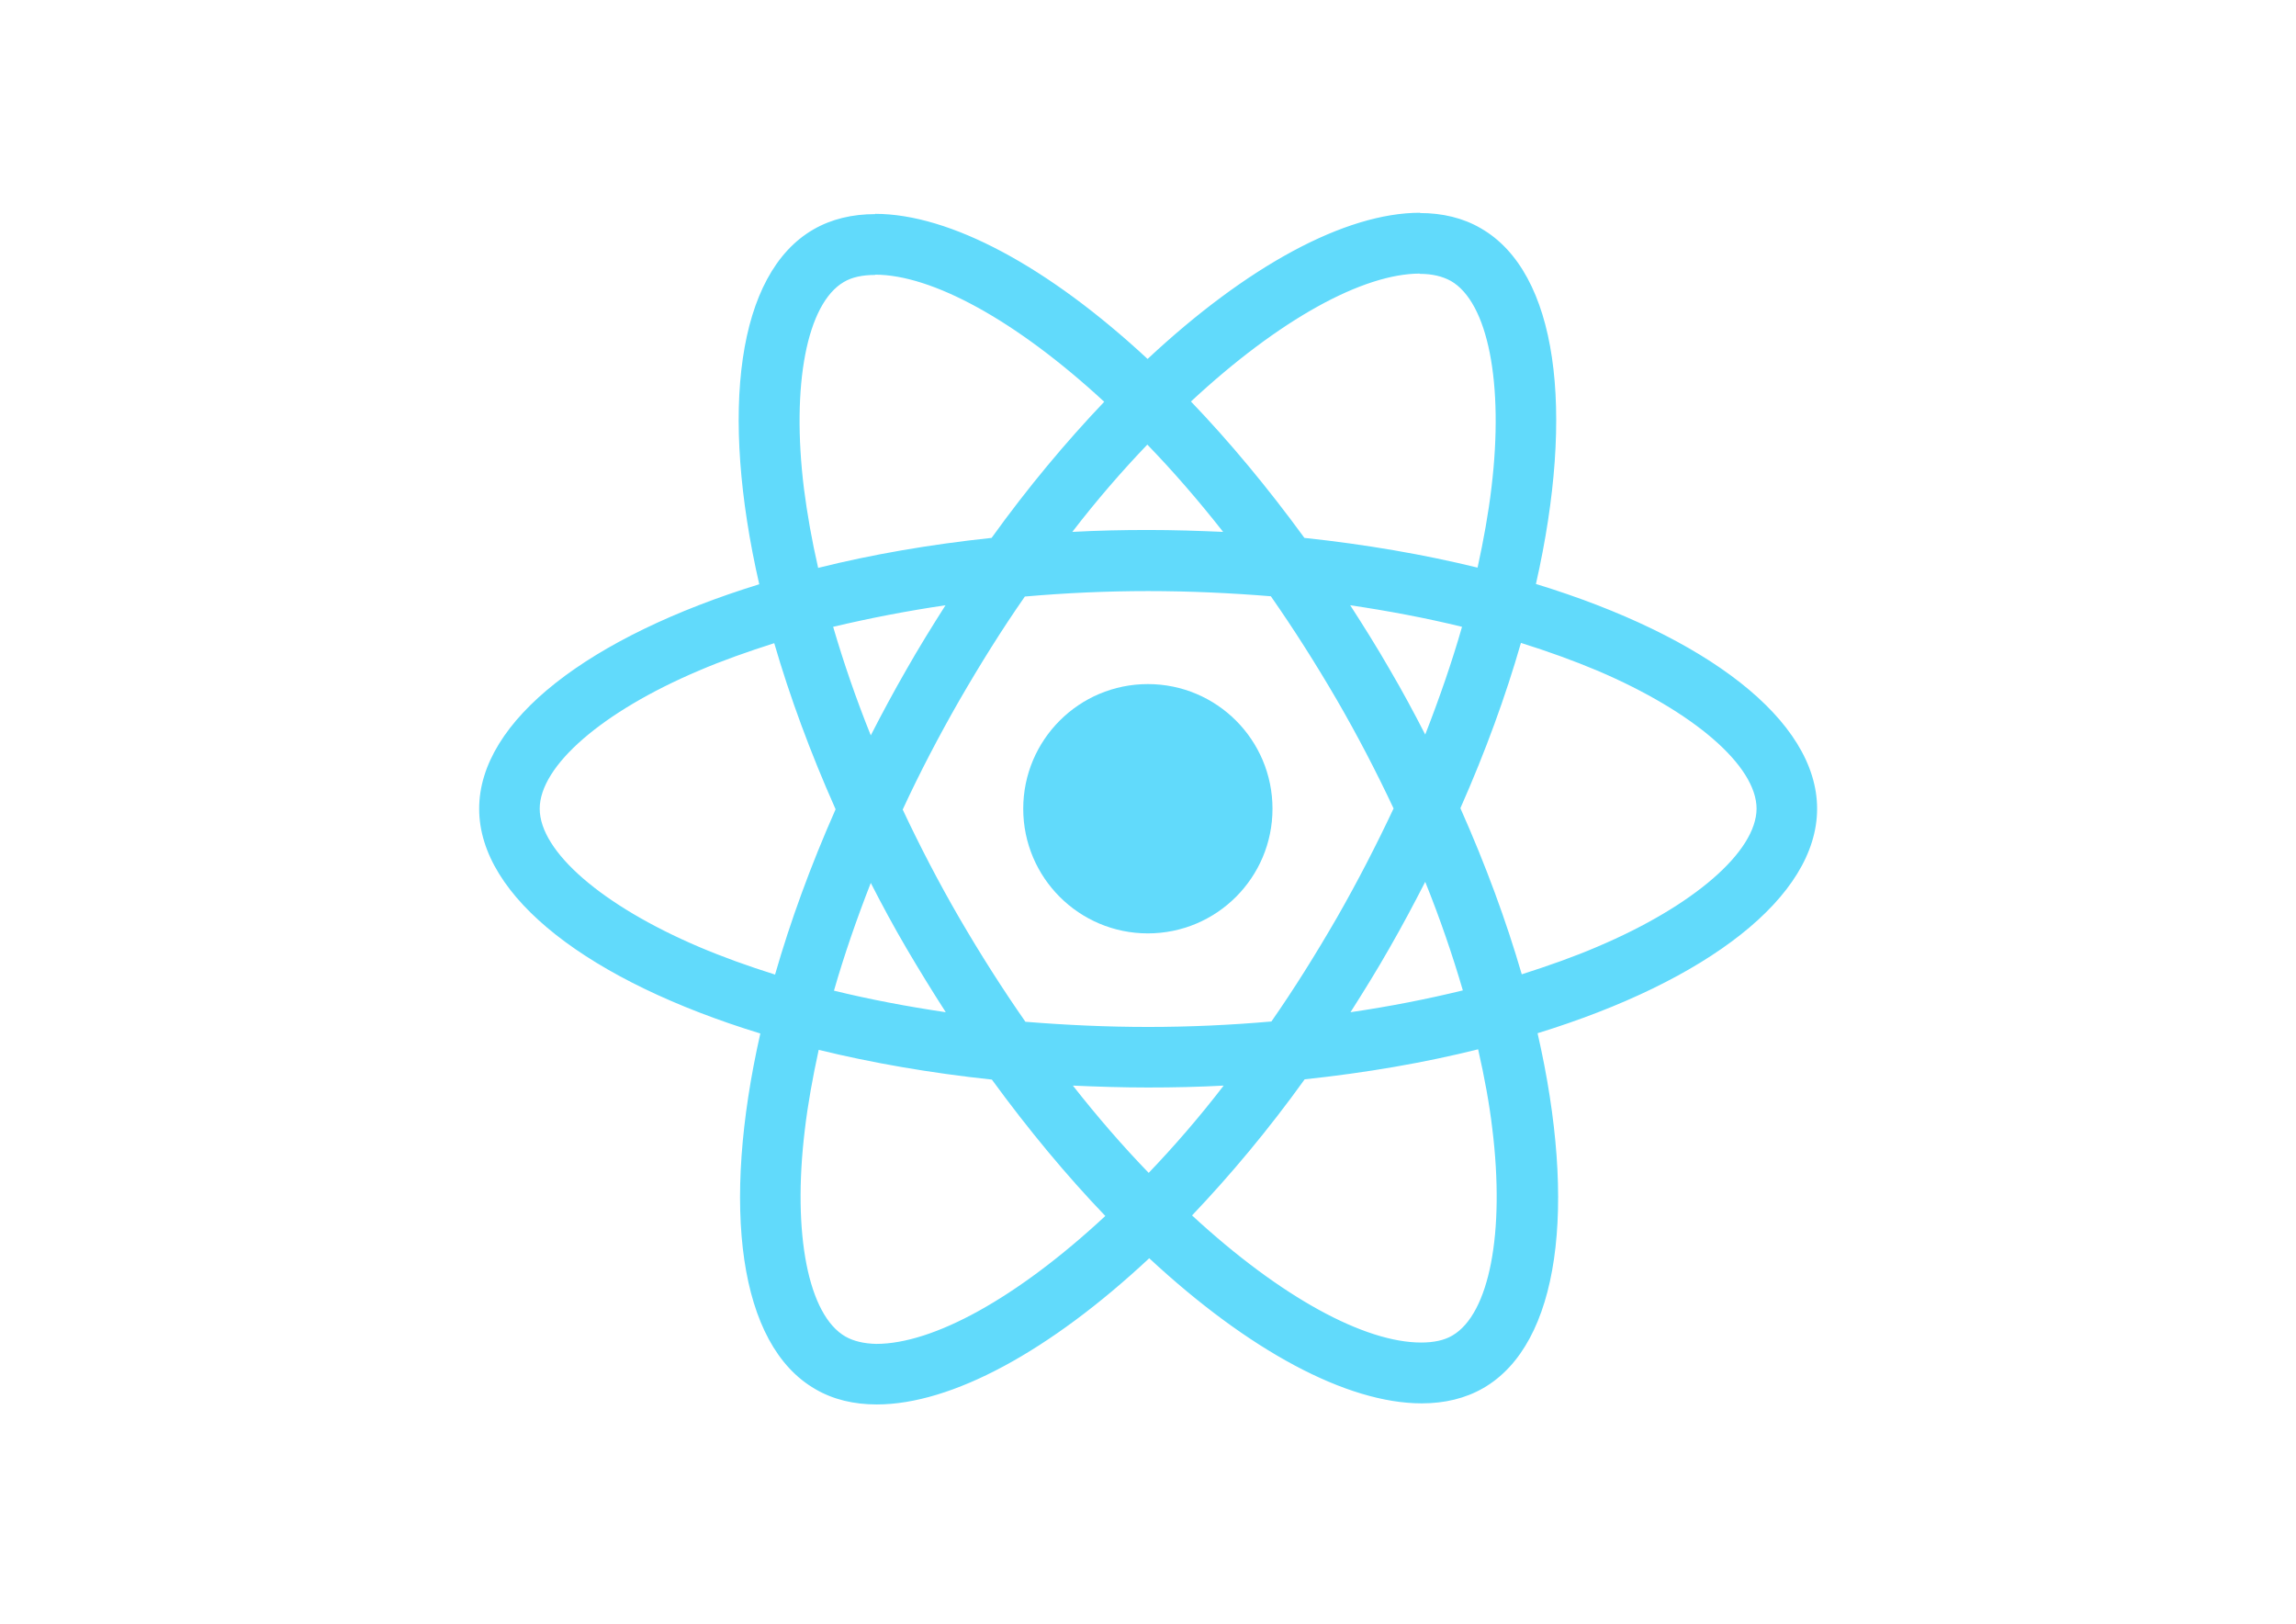
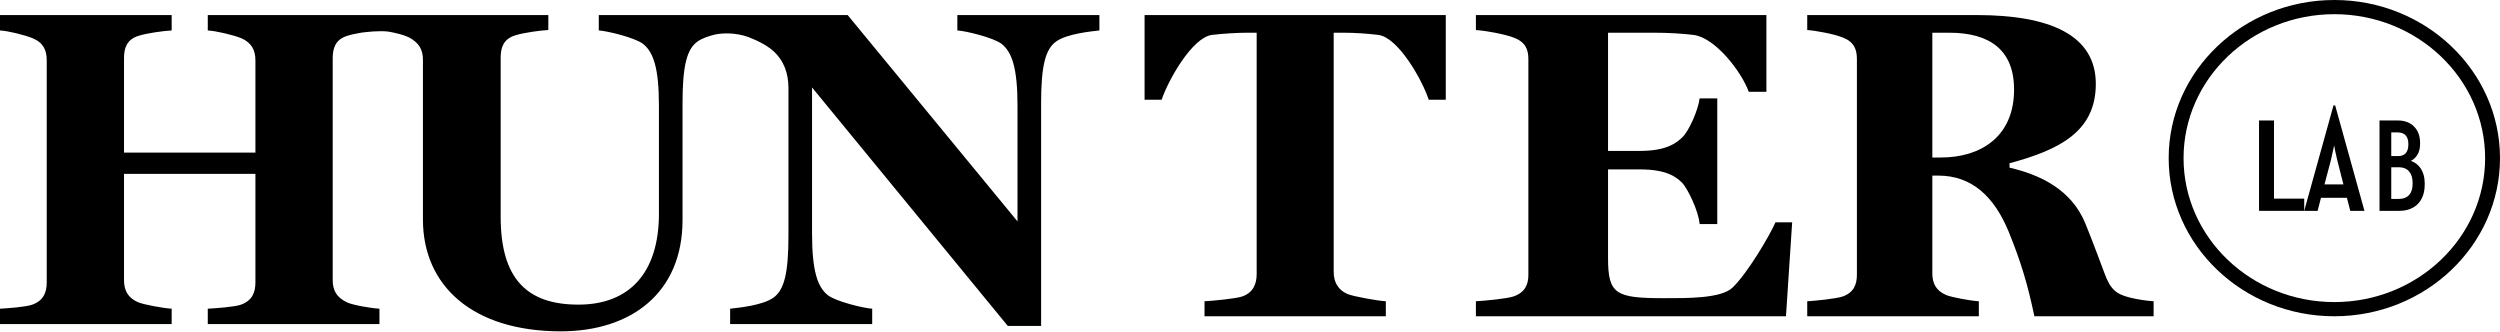
- <svg xmlns="http://www.w3.org/2000/svg" viewBox="0 0 841.9 595.3">
-   <g fill="#61DAFB">
-     <path d="M666.3 296.5c0-32.5-40.7-63.3-103.1-82.4 14.4-63.6 8-114.2-20.2-130.4-6.5-3.8-14.1-5.6-22.4-5.6v22.3c4.6 0 8.3.9 11.4 2.6 13.6 7.8 19.5 37.5 14.9 75.7-1.1 9.4-2.9 19.3-5.1 29.4-19.6-4.8-41-8.5-63.5-10.9-13.5-18.5-27.5-35.3-41.6-50 32.6-30.3 63.2-46.9 84-46.9V78c-27.5 0-63.5 19.6-99.9 53.6-36.4-33.8-72.4-53.2-99.9-53.2v22.3c20.7 0 51.4 16.5 84 46.6-14 14.7-28 31.4-41.3 49.9-22.6 2.4-44 6.1-63.6 11-2.3-10-4-19.7-5.2-29-4.7-38.2 1.1-67.9 14.6-75.8 3-1.8 6.9-2.6 11.5-2.6V78.5c-8.4 0-16 1.8-22.6 5.6-28.1 16.2-34.4 66.7-19.9 130.1-62.2 19.2-102.7 49.9-102.7 82.3 0 32.5 40.7 63.3 103.1 82.4-14.4 63.6-8 114.2 20.2 130.4 6.5 3.8 14.1 5.6 22.5 5.6 27.5 0 63.5-19.6 99.9-53.6 36.4 33.8 72.4 53.2 99.9 53.2 8.4 0 16-1.8 22.6-5.6 28.1-16.2 34.4-66.7 19.9-130.1 62-19.1 102.5-49.9 102.5-82.3zm-130.2-66.7c-3.7 12.9-8.3 26.2-13.5 39.5-4.1-8-8.4-16-13.1-24-4.6-8-9.5-15.8-14.4-23.4 14.2 2.1 27.9 4.7 41 7.9zm-45.8 106.5c-7.8 13.5-15.8 26.3-24.1 38.2-14.9 1.3-30 2-45.2 2-15.1 0-30.2-.7-45-1.9-8.3-11.9-16.4-24.6-24.2-38-7.6-13.1-14.5-26.4-20.8-39.8 6.2-13.4 13.2-26.8 20.7-39.9 7.8-13.5 15.8-26.3 24.1-38.2 14.9-1.3 30-2 45.2-2 15.1 0 30.2.7 45 1.9 8.3 11.9 16.4 24.6 24.2 38 7.6 13.1 14.5 26.4 20.8 39.8-6.3 13.4-13.2 26.8-20.7 39.9zm32.3-13c5.4 13.4 10 26.8 13.8 39.8-13.1 3.2-26.9 5.9-41.2 8 4.9-7.7 9.8-15.6 14.4-23.7 4.6-8 8.9-16.1 13-24.1zM421.2 430c-9.3-9.6-18.6-20.3-27.8-32 9 .4 18.2.7 27.5.7 9.4 0 18.7-.2 27.8-.7-9 11.7-18.3 22.4-27.5 32zm-74.4-58.9c-14.2-2.1-27.9-4.7-41-7.9 3.7-12.9 8.3-26.2 13.5-39.5 4.1 8 8.4 16 13.1 24 4.7 8 9.5 15.8 14.4 23.4zM420.7 163c9.3 9.6 18.6 20.3 27.8 32-9-.4-18.2-.7-27.5-.7-9.4 0-18.7.2-27.8.7 9-11.7 18.3-22.4 27.5-32zm-74 58.9c-4.9 7.7-9.8 15.6-14.4 23.7-4.6 8-8.9 16-13 24-5.4-13.4-10-26.8-13.8-39.8 13.1-3.1 26.9-5.8 41.2-7.9zm-90.5 125.2c-35.4-15.1-58.3-34.9-58.3-50.6 0-15.7 22.9-35.6 58.3-50.6 8.6-3.7 18-7 27.7-10.1 5.7 19.6 13.2 40 22.5 60.9-9.2 20.8-16.6 41.1-22.2 60.6-9.9-3.1-19.3-6.5-28-10.2zM310 490c-13.6-7.8-19.5-37.5-14.9-75.7 1.1-9.4 2.9-19.3 5.1-29.4 19.6 4.8 41 8.5 63.5 10.9 13.5 18.5 27.5 35.3 41.6 50-32.6 30.3-63.2 46.9-84 46.9-4.5-.1-8.3-1-11.3-2.7zm237.2-76.2c4.7 38.2-1.1 67.9-14.6 75.8-3 1.8-6.9 2.6-11.5 2.6-20.7 0-51.4-16.5-84-46.6 14-14.7 28-31.4 41.3-49.9 22.6-2.4 44-6.1 63.6-11 2.3 10.1 4.1 19.8 5.2 29.1zm38.5-66.7c-8.6 3.7-18 7-27.7 10.1-5.7-19.6-13.2-40-22.5-60.9 9.2-20.8 16.6-41.1 22.2-60.6 9.9 3.1 19.3 6.5 28.1 10.2 35.4 15.1 58.3 34.9 58.3 50.6-.1 15.7-23 35.6-58.4 50.6zM320.8 78.4z" />
-     <circle cx="420.9" cy="296.5" r="45.7" />
-     <path d="M520.5 78.1z" />
+ <svg xmlns="http://www.w3.org/2000/svg" xmlns:xlink="http://www.w3.org/1999/xlink" width="166" height="22" viewBox="0 0 166 22" version="1.1">
+   <g id="Canvas" transform="translate(-279 2756)">
+     <g id="Hunter Lab Logo_White">
+       <g id="Fill 1">
+         <use xlink:href="#path0_fill" transform="translate(399 -2755)" />
+       </g>
+       <g id="Fill 2">
+         <use xlink:href="#path1_fill" transform="translate(377 -2755)" />
+       </g>
+       <g id="Fill 3">
+         <use xlink:href="#path2_fill" transform="translate(355 -2755)" />
+       </g>
+       <g id="Fill 4">
+         <use xlink:href="#path3_fill" transform="translate(279 -2755)" />
+       </g>
+       <g id="Fill 5">
+         <use xlink:href="#path4_fill" transform="translate(423 -2756)" />
+       </g>
+       <g id="Fill 6">
+         <use xlink:href="#path5_fill" transform="translate(437 -2748)" />
+       </g>
+       <g id="Fill 7">
+         <use xlink:href="#path6_fill" transform="translate(432 -2749)" />
+       </g>
+       <g id="Fill 8">
+         <use xlink:href="#path7_fill" transform="translate(429 -2748)" />
+       </g>
+     </g>
  </g>
+   <defs>
+     <path id="path0_fill" fill-rule="evenodd" d="M 19.732 17.13C 19.612 16.808 18.952 15.022 18.472 13.85C 17.542 11.566 15.444 10.6 13.434 10.132L 13.434 9.839C 16.703 8.96 19.162 7.76 19.162 4.569C 19.162 1.318 16.103 0 11.245 0L 0 0L 0 0.996C 0.539 1.025 1.799 1.259 2.369 1.494C 3.118 1.787 3.298 2.285 3.298 2.928L 3.298 17.247C 3.298 17.892 3.089 18.418 2.369 18.682C 1.979 18.829 0.539 18.975 0 19.004L 0 20L 11.395 20L 11.395 19.004C 10.855 18.975 9.596 18.741 9.236 18.594C 8.546 18.301 8.307 17.803 8.307 17.159L 8.307 10.659L 8.697 10.659C 10.945 10.659 12.415 12.064 13.374 14.378C 14.184 16.369 14.634 17.862 15.083 20L 23 20L 23 19.004C 22.55 18.975 21.951 18.887 21.471 18.77C 20.541 18.535 20.151 18.272 19.732 17.13ZM 8.876 9.458L 8.307 9.458L 8.307 1.172L 9.416 1.172C 12.085 1.172 13.734 2.285 13.734 4.949C 13.734 8.083 11.515 9.458 8.876 9.458Z" />
+     <path id="path1_fill" fill-rule="evenodd" d="M 17.041 18.096C 16.28 18.829 14 18.799 12.479 18.799C 9.28 18.799 8.774 18.535 8.774 16.134L 8.774 10.248L 10.896 10.248C 12.606 10.248 13.272 10.717 13.683 11.127C 14.063 11.508 14.792 13.031 14.855 13.88L 16.027 13.88L 16.027 5.535L 14.855 5.535C 14.76 6.296 14.158 7.702 13.683 8.141C 13.303 8.492 12.669 9.02 10.896 9.02L 8.774 9.02L 8.774 1.172L 11.814 1.172C 12.828 1.172 13.683 1.23 14.443 1.318C 15.9 1.494 17.642 3.777 18.118 5.095L 19.289 5.095L 19.289 0L 0 0L 0 0.996C 0.57 1.025 1.901 1.259 2.502 1.494C 3.294 1.787 3.484 2.285 3.484 2.928L 3.484 17.247C 3.484 17.892 3.262 18.418 2.502 18.682C 2.091 18.829 0.57 18.975 0 19.004L 0 20L 20.588 20L 21 13.763L 19.891 13.763C 19.511 14.642 18.022 17.159 17.041 18.096Z" />
+     <path id="path2_fill" fill-rule="evenodd" d="M 0 5.623L 1.133 5.623C 1.562 4.334 3.155 1.494 4.472 1.318C 5.207 1.23 6.157 1.172 6.83 1.172L 7.443 1.172L 7.443 17.189C 7.443 17.832 7.228 18.418 6.493 18.682C 6.095 18.829 4.533 18.975 3.981 19.004L 3.981 20L 16.019 20L 16.019 19.004C 15.468 18.975 13.874 18.682 13.507 18.535C 12.803 18.243 12.557 17.686 12.557 17.043L 12.557 1.172L 13.17 1.172C 13.967 1.172 14.793 1.23 15.528 1.318C 16.845 1.494 18.438 4.305 18.867 5.623L 20 5.623L 20 0L 0 0L 0 5.623Z" />
+     <path id="path3_fill" fill-rule="evenodd" d="M 63.568 1.022C 64.121 1.052 65.995 1.503 66.518 1.923C 67.193 2.463 67.562 3.515 67.562 6.009L 67.562 13.7L 56.285 0L 39.759 0L 39.759 1.022C 40.311 1.052 42.186 1.503 42.708 1.923C 43.384 2.463 43.753 3.515 43.753 6.009L 43.753 13.189C 43.753 17.124 41.786 19.227 38.407 19.227C 34.965 19.227 33.245 17.485 33.245 13.399L 33.245 2.824C 33.245 2.163 33.429 1.592 34.197 1.352C 34.75 1.172 35.856 1.022 36.409 0.992L 36.409 0L 13.796 0L 13.796 1.022C 14.349 1.052 15.486 1.322 16.008 1.532C 16.715 1.833 16.96 2.344 16.96 3.005L 16.96 9.133L 8.235 9.133L 8.235 2.854C 8.235 2.194 8.419 1.623 9.187 1.383C 9.74 1.202 10.847 1.052 11.399 1.022L 11.399 0L 0 0L 0 1.022C 0.553 1.052 1.629 1.322 2.151 1.532C 2.888 1.833 3.103 2.344 3.103 3.005L 3.103 17.755C 3.103 18.416 2.888 18.957 2.151 19.227C 1.751 19.378 0.553 19.468 0 19.498L 0 20.52L 11.399 20.52L 11.399 19.498C 10.847 19.468 9.556 19.227 9.187 19.077C 8.48 18.777 8.235 18.266 8.235 17.605L 8.235 10.545L 16.96 10.545L 16.96 17.755C 16.96 18.416 16.746 18.957 16.008 19.227C 15.609 19.378 14.349 19.468 13.796 19.498L 13.796 20.52L 25.195 20.52L 25.195 19.498C 24.642 19.468 23.413 19.257 23.045 19.077C 22.337 18.746 22.092 18.266 22.092 17.605L 22.092 2.854C 22.092 2.194 22.277 1.623 23.045 1.383C 23.293 1.301 23.64 1.227 23.997 1.167C 24.345 1.121 25.192 1.024 25.799 1.099C 26.275 1.183 26.8 1.312 27.131 1.472C 27.837 1.833 28.083 2.314 28.083 2.975L 28.083 13.579C 28.083 17.966 31.37 21 37.239 21C 41.91 21 45.32 18.446 45.32 13.61L 45.32 5.859C 45.32 3.395 45.596 2.254 46.334 1.743C 46.63 1.538 47.064 1.392 47.512 1.285C 47.962 1.203 48.788 1.137 49.708 1.465C 50.375 1.724 50.99 2.051 51.4 2.434C 52.046 3.035 52.353 3.876 52.353 4.837L 52.353 14.661C 52.353 17.124 52.076 18.266 51.339 18.777C 50.601 19.288 49.004 19.438 48.481 19.498L 48.481 20.52L 57.914 20.52L 57.914 19.498C 57.361 19.468 55.487 19.017 54.965 18.597C 54.288 18.055 53.92 17.004 53.92 14.511L 53.92 4.807L 66.916 20.64L 69.13 20.64L 69.13 5.859C 69.13 3.395 69.406 2.254 70.143 1.743C 70.88 1.232 72.478 1.082 73 1.022L 73 0L 63.568 0L 63.568 1.022Z" />
+     <path id="path4_fill" fill-rule="evenodd" d="M 11 0C 4.935 0 0 4.71 0 10.5C 0 16.29 4.935 21 11 21C 17.065 21 22 16.29 22 10.5C 22 4.71 17.065 0 11 0ZM 11 20.058C 5.479 20.058 0.988 15.771 0.988 10.5C 0.988 5.23 5.479 0.942 11 0.942C 16.521 0.942 21.012 5.23 21.012 10.5C 21.012 15.771 16.521 20.058 11 20.058Z" />
+     <path id="path5_fill" fill-rule="evenodd" d="M 2.082 2.683C 2.464 2.48 2.694 2.109 2.694 1.553L 2.694 1.473C 2.694 0.599 2.128 0 1.239 0L 0 0L 0 6L 1.308 6C 2.404 6 3 5.304 3 4.262L 3 4.147C 3 3.37 2.61 2.859 2.082 2.683ZM 0.78 0.793L 1.217 0.793C 1.661 0.793 1.914 1.049 1.914 1.553L 1.914 1.605C 1.914 2.1 1.676 2.365 1.239 2.365L 0.78 2.365L 0.78 0.793ZM 2.197 4.209C 2.197 4.827 1.898 5.207 1.285 5.207L 0.78 5.207L 0.78 3.105L 1.278 3.105C 1.89 3.105 2.197 3.512 2.197 4.129L 2.197 4.209Z" />
+     <path id="path6_fill" fill-rule="evenodd" d="M 1.944 0L 0 7L 0.891 7L 1.113 6.133L 2.835 6.133L 3.057 7L 4 7L 2.055 0L 1.944 0ZM 2.603 5.246L 1.345 5.246L 1.765 3.664C 1.858 3.286 1.969 2.715 1.987 2.653C 1.996 2.736 2.107 3.296 2.201 3.664L 2.603 5.246Z" />
+     <path id="path7_fill" fill-rule="evenodd" d="M 0.993 0L 0 0L 0 6L 3 6L 3 5.189L 0.993 5.189L 0.993 0Z" />
+   </defs>
</svg>
